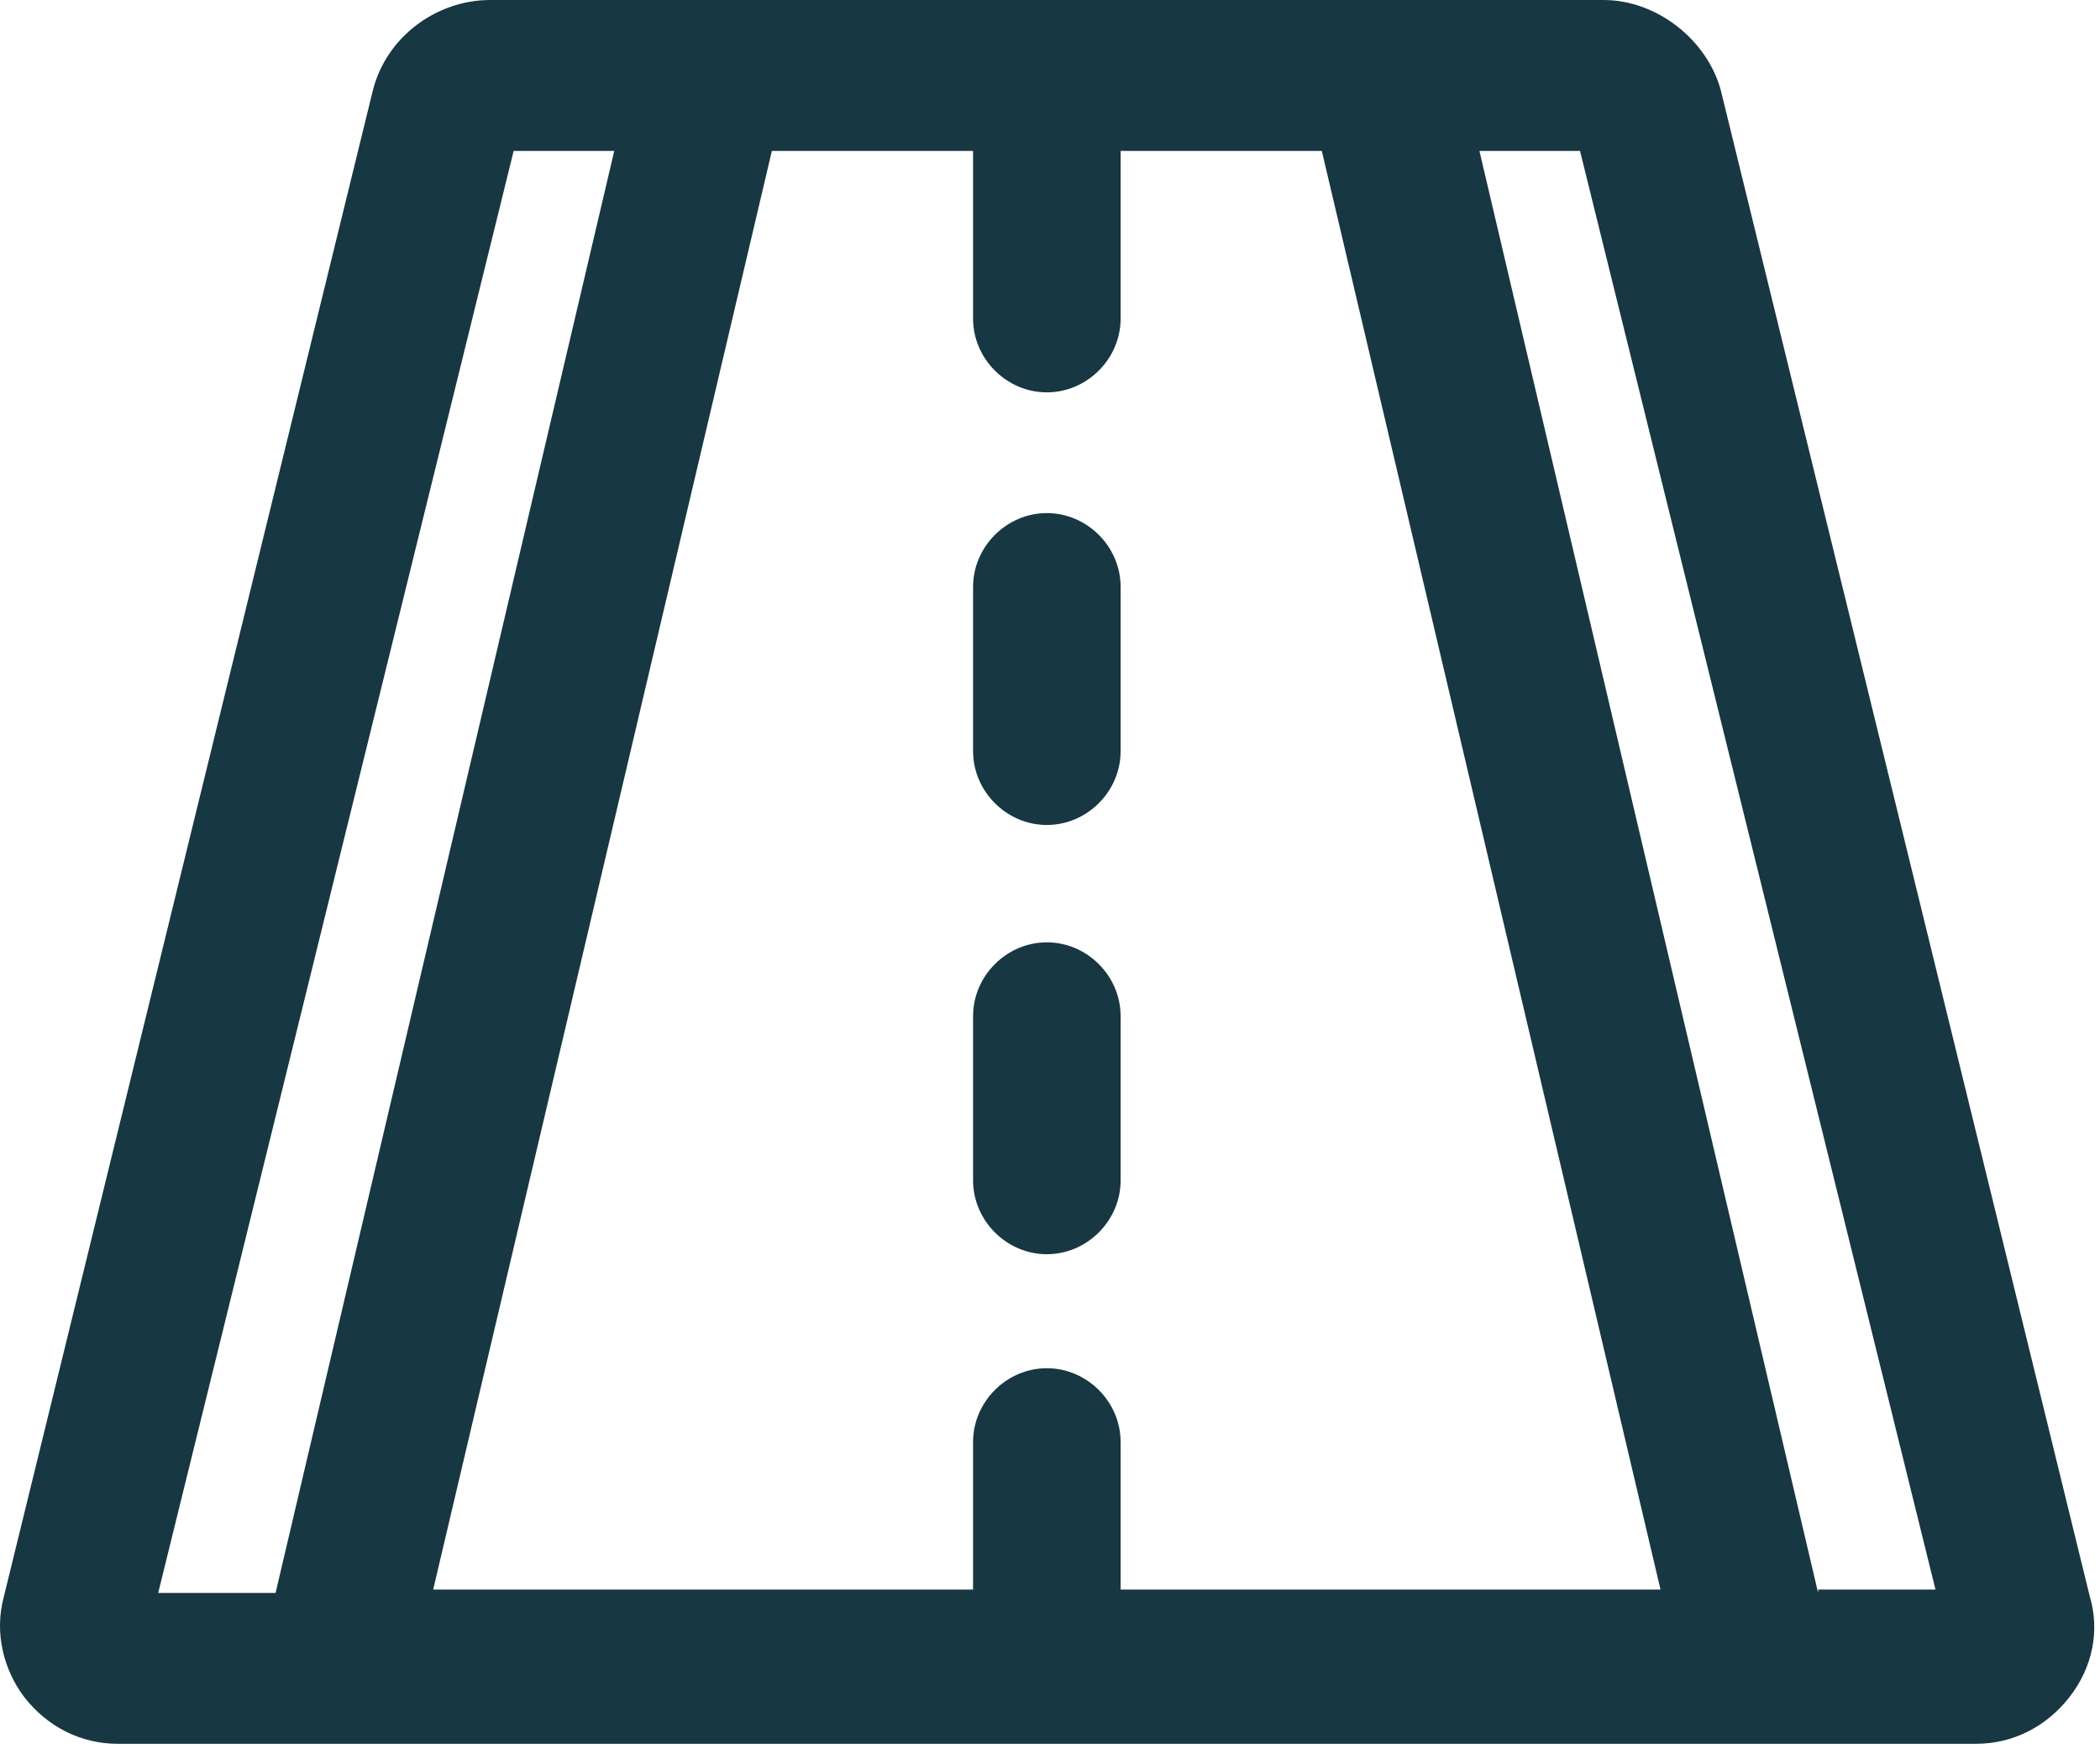
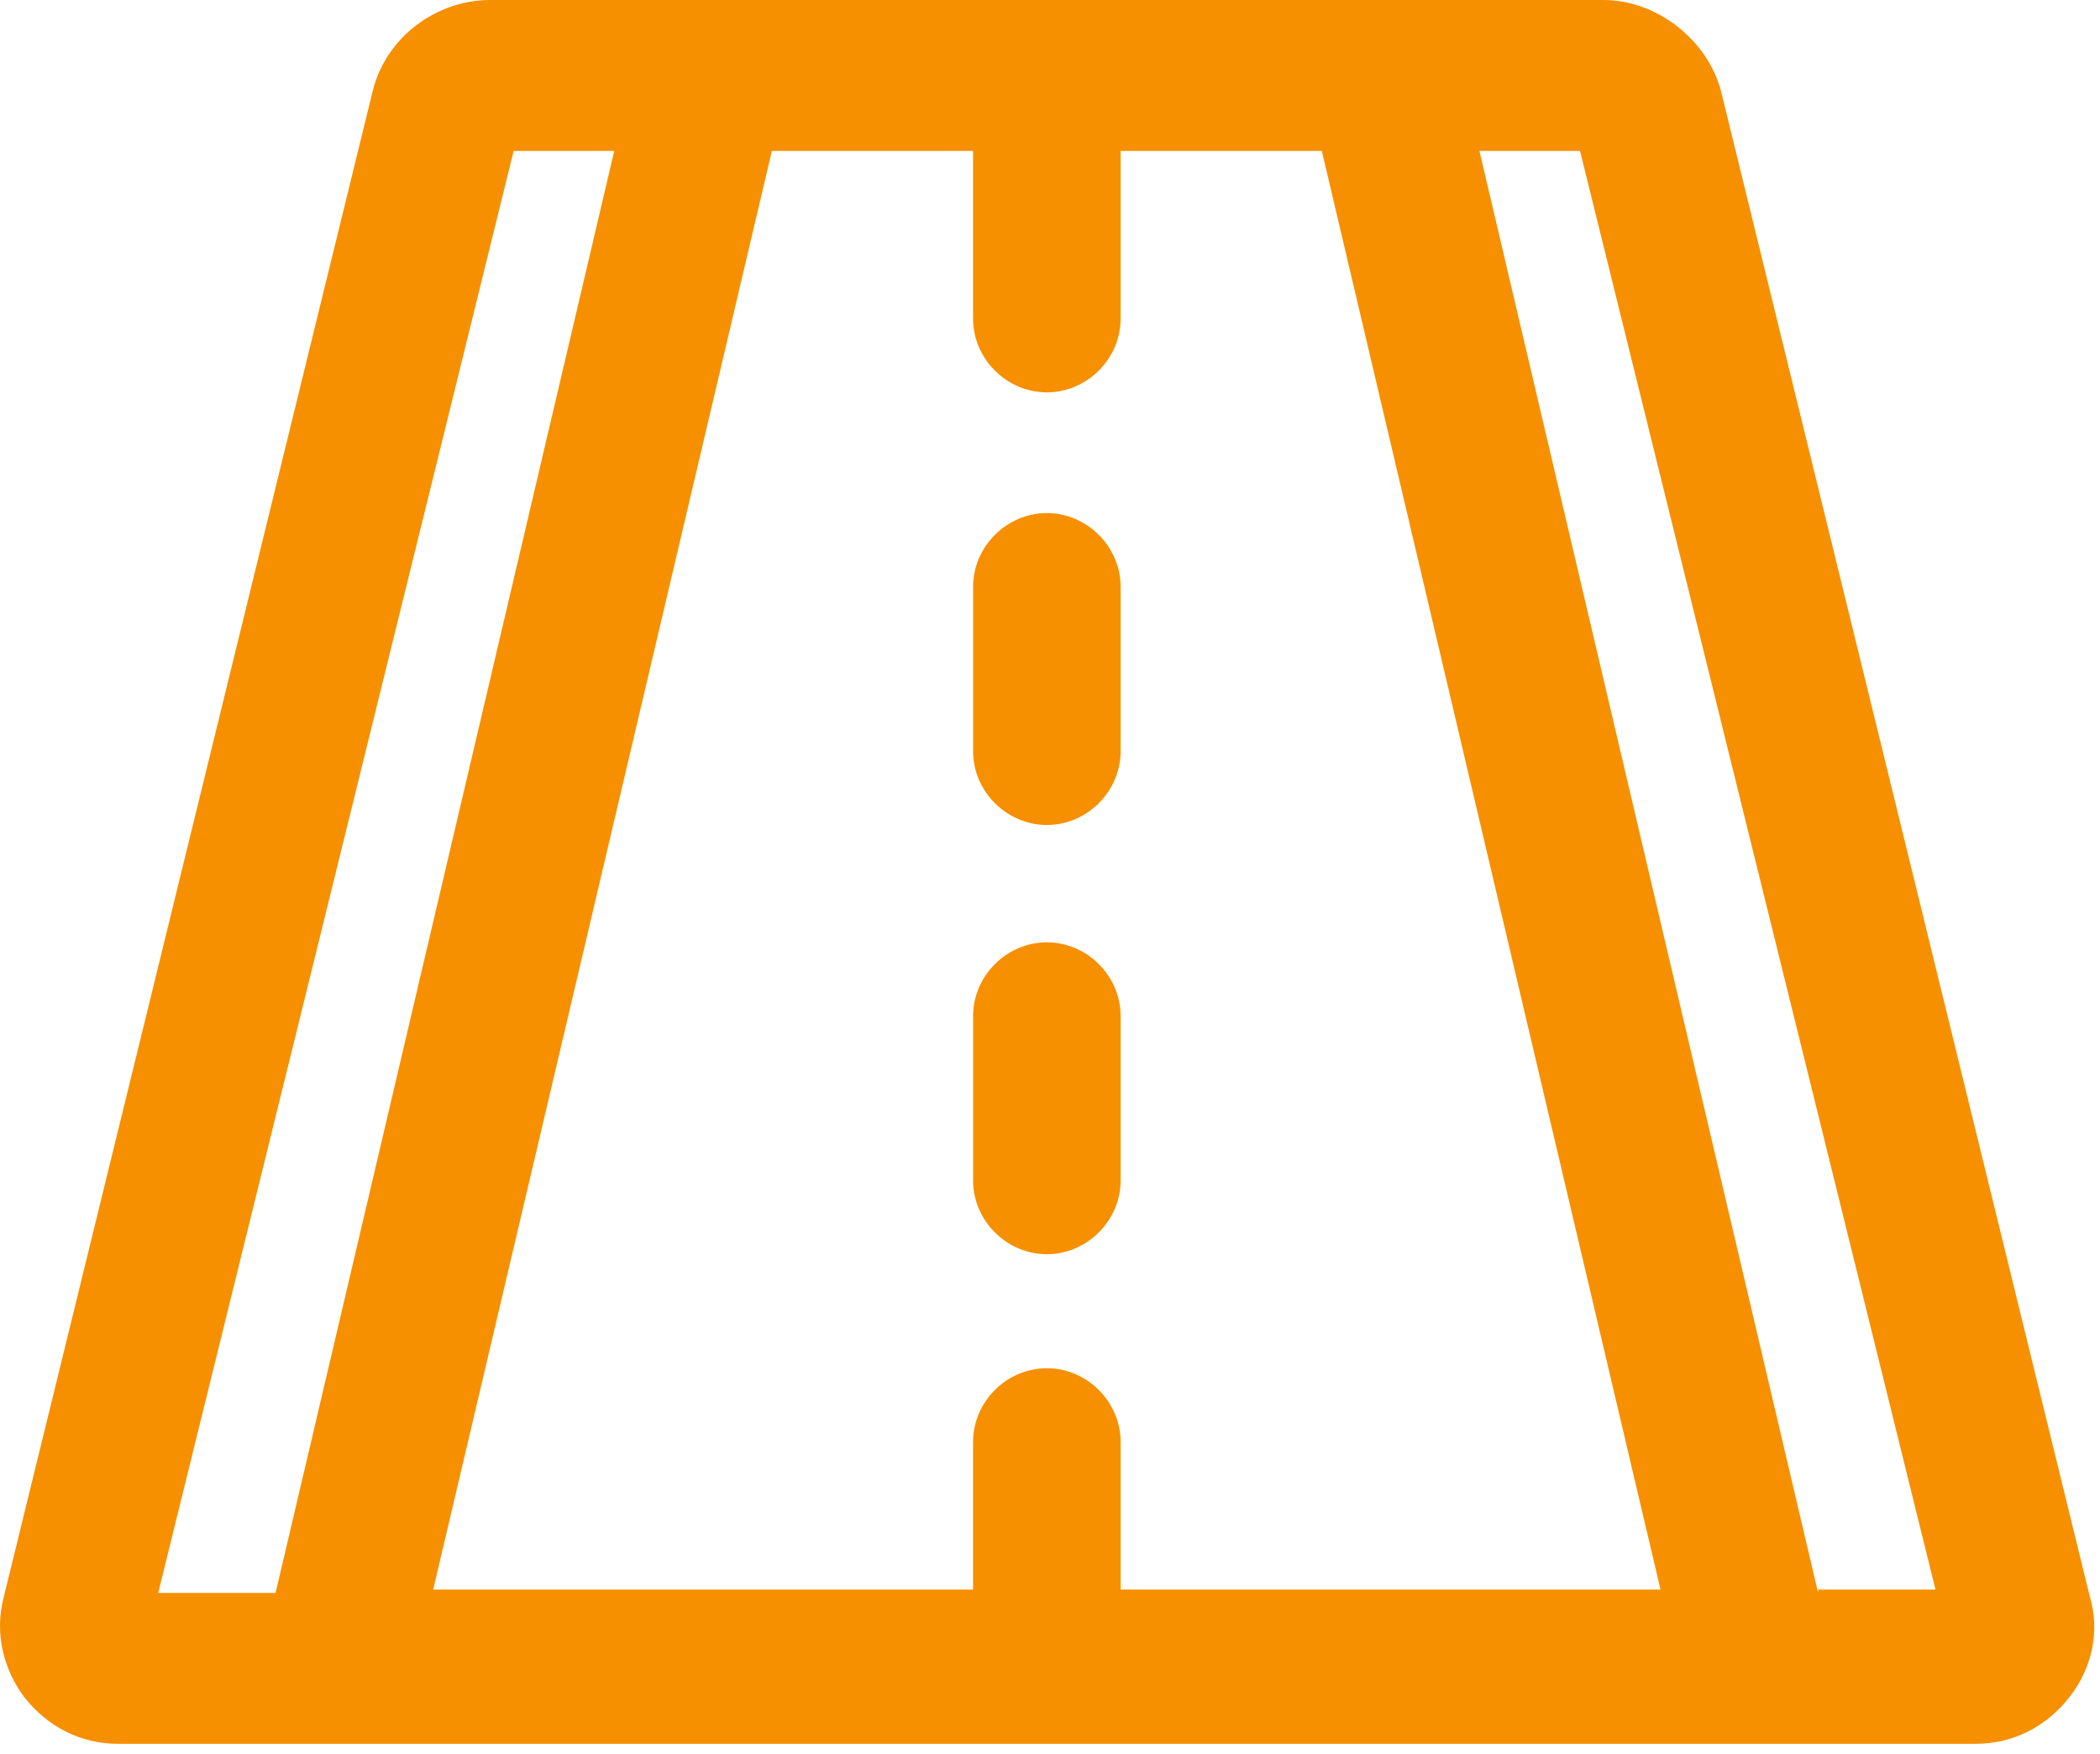
<svg xmlns="http://www.w3.org/2000/svg" width="97" height="81" viewBox="0 0 97 81" fill="none">
-   <path d="M96.526 73.729L79.488 4.182C78.868 1.859 76.545 0 74.066 0H22.642C20.163 0 17.84 1.704 17.221 4.182L0.182 73.729C-0.282 75.433 0.182 77.137 1.112 78.376C2.196 79.77 3.745 80.544 5.449 80.544H91.26C92.963 80.544 94.512 79.77 95.597 78.376C96.681 76.982 96.991 75.278 96.526 73.729ZM48.354 63.196C46.495 63.196 44.946 64.745 44.946 66.604V73.419H20.009L35.653 6.97H44.946V7.125V14.715C44.946 16.574 46.495 18.122 48.354 18.122C50.213 18.122 51.762 16.574 51.762 14.715V7.125V6.97H61.055L76.7 73.419H51.762V66.604C51.762 64.745 50.213 63.196 48.354 63.196ZM23.726 6.97H28.373L12.729 73.574H7.307L23.726 6.97ZM83.98 73.574L68.335 6.97H72.982L89.401 73.419H83.98V73.574Z" fill="#173742" />
-   <path d="M48.354 38.104C50.213 38.104 51.762 36.555 51.762 34.696V27.106C51.762 25.248 50.213 23.699 48.354 23.699C46.495 23.699 44.947 25.248 44.947 27.106V34.696C44.947 36.555 46.495 38.104 48.354 38.104Z" fill="#173742" />
-   <path d="M51.762 46.933C51.762 45.074 50.213 43.525 48.354 43.525C46.495 43.525 44.947 45.074 44.947 46.933V54.522C44.947 56.381 46.495 57.93 48.354 57.93C50.213 57.93 51.762 56.381 51.762 54.522V46.933Z" fill="#173742" />
+   <path d="M96.526 73.729L79.488 4.182C78.868 1.859 76.545 0 74.066 0H22.642C20.163 0 17.84 1.704 17.221 4.182L0.182 73.729C-0.282 75.433 0.182 77.137 1.112 78.376C2.196 79.77 3.745 80.544 5.449 80.544H91.26C92.963 80.544 94.512 79.77 95.597 78.376C96.681 76.982 96.991 75.278 96.526 73.729ZM48.354 63.196C46.495 63.196 44.946 64.745 44.946 66.604V73.419H20.009L35.653 6.97H44.946V7.125V14.715C44.946 16.574 46.495 18.122 48.354 18.122C50.213 18.122 51.762 16.574 51.762 14.715V7.125V6.97H61.055L76.7 73.419H51.762V66.604C51.762 64.745 50.213 63.196 48.354 63.196ZM23.726 6.97H28.373L12.729 73.574H7.307L23.726 6.97ZM83.98 73.574L68.335 6.97H72.982L89.401 73.419H83.98V73.574Z" fill="#F69000" />
+   <path d="M48.354 38.104C50.213 38.104 51.762 36.555 51.762 34.696V27.106C51.762 25.248 50.213 23.699 48.354 23.699C46.495 23.699 44.947 25.248 44.947 27.106V34.696C44.947 36.555 46.495 38.104 48.354 38.104Z" fill="#F69000" />
+   <path d="M51.762 46.933C51.762 45.074 50.213 43.525 48.354 43.525C46.495 43.525 44.947 45.074 44.947 46.933V54.522C44.947 56.381 46.495 57.93 48.354 57.93C50.213 57.93 51.762 56.381 51.762 54.522V46.933Z" fill="#F69000" />
</svg>
